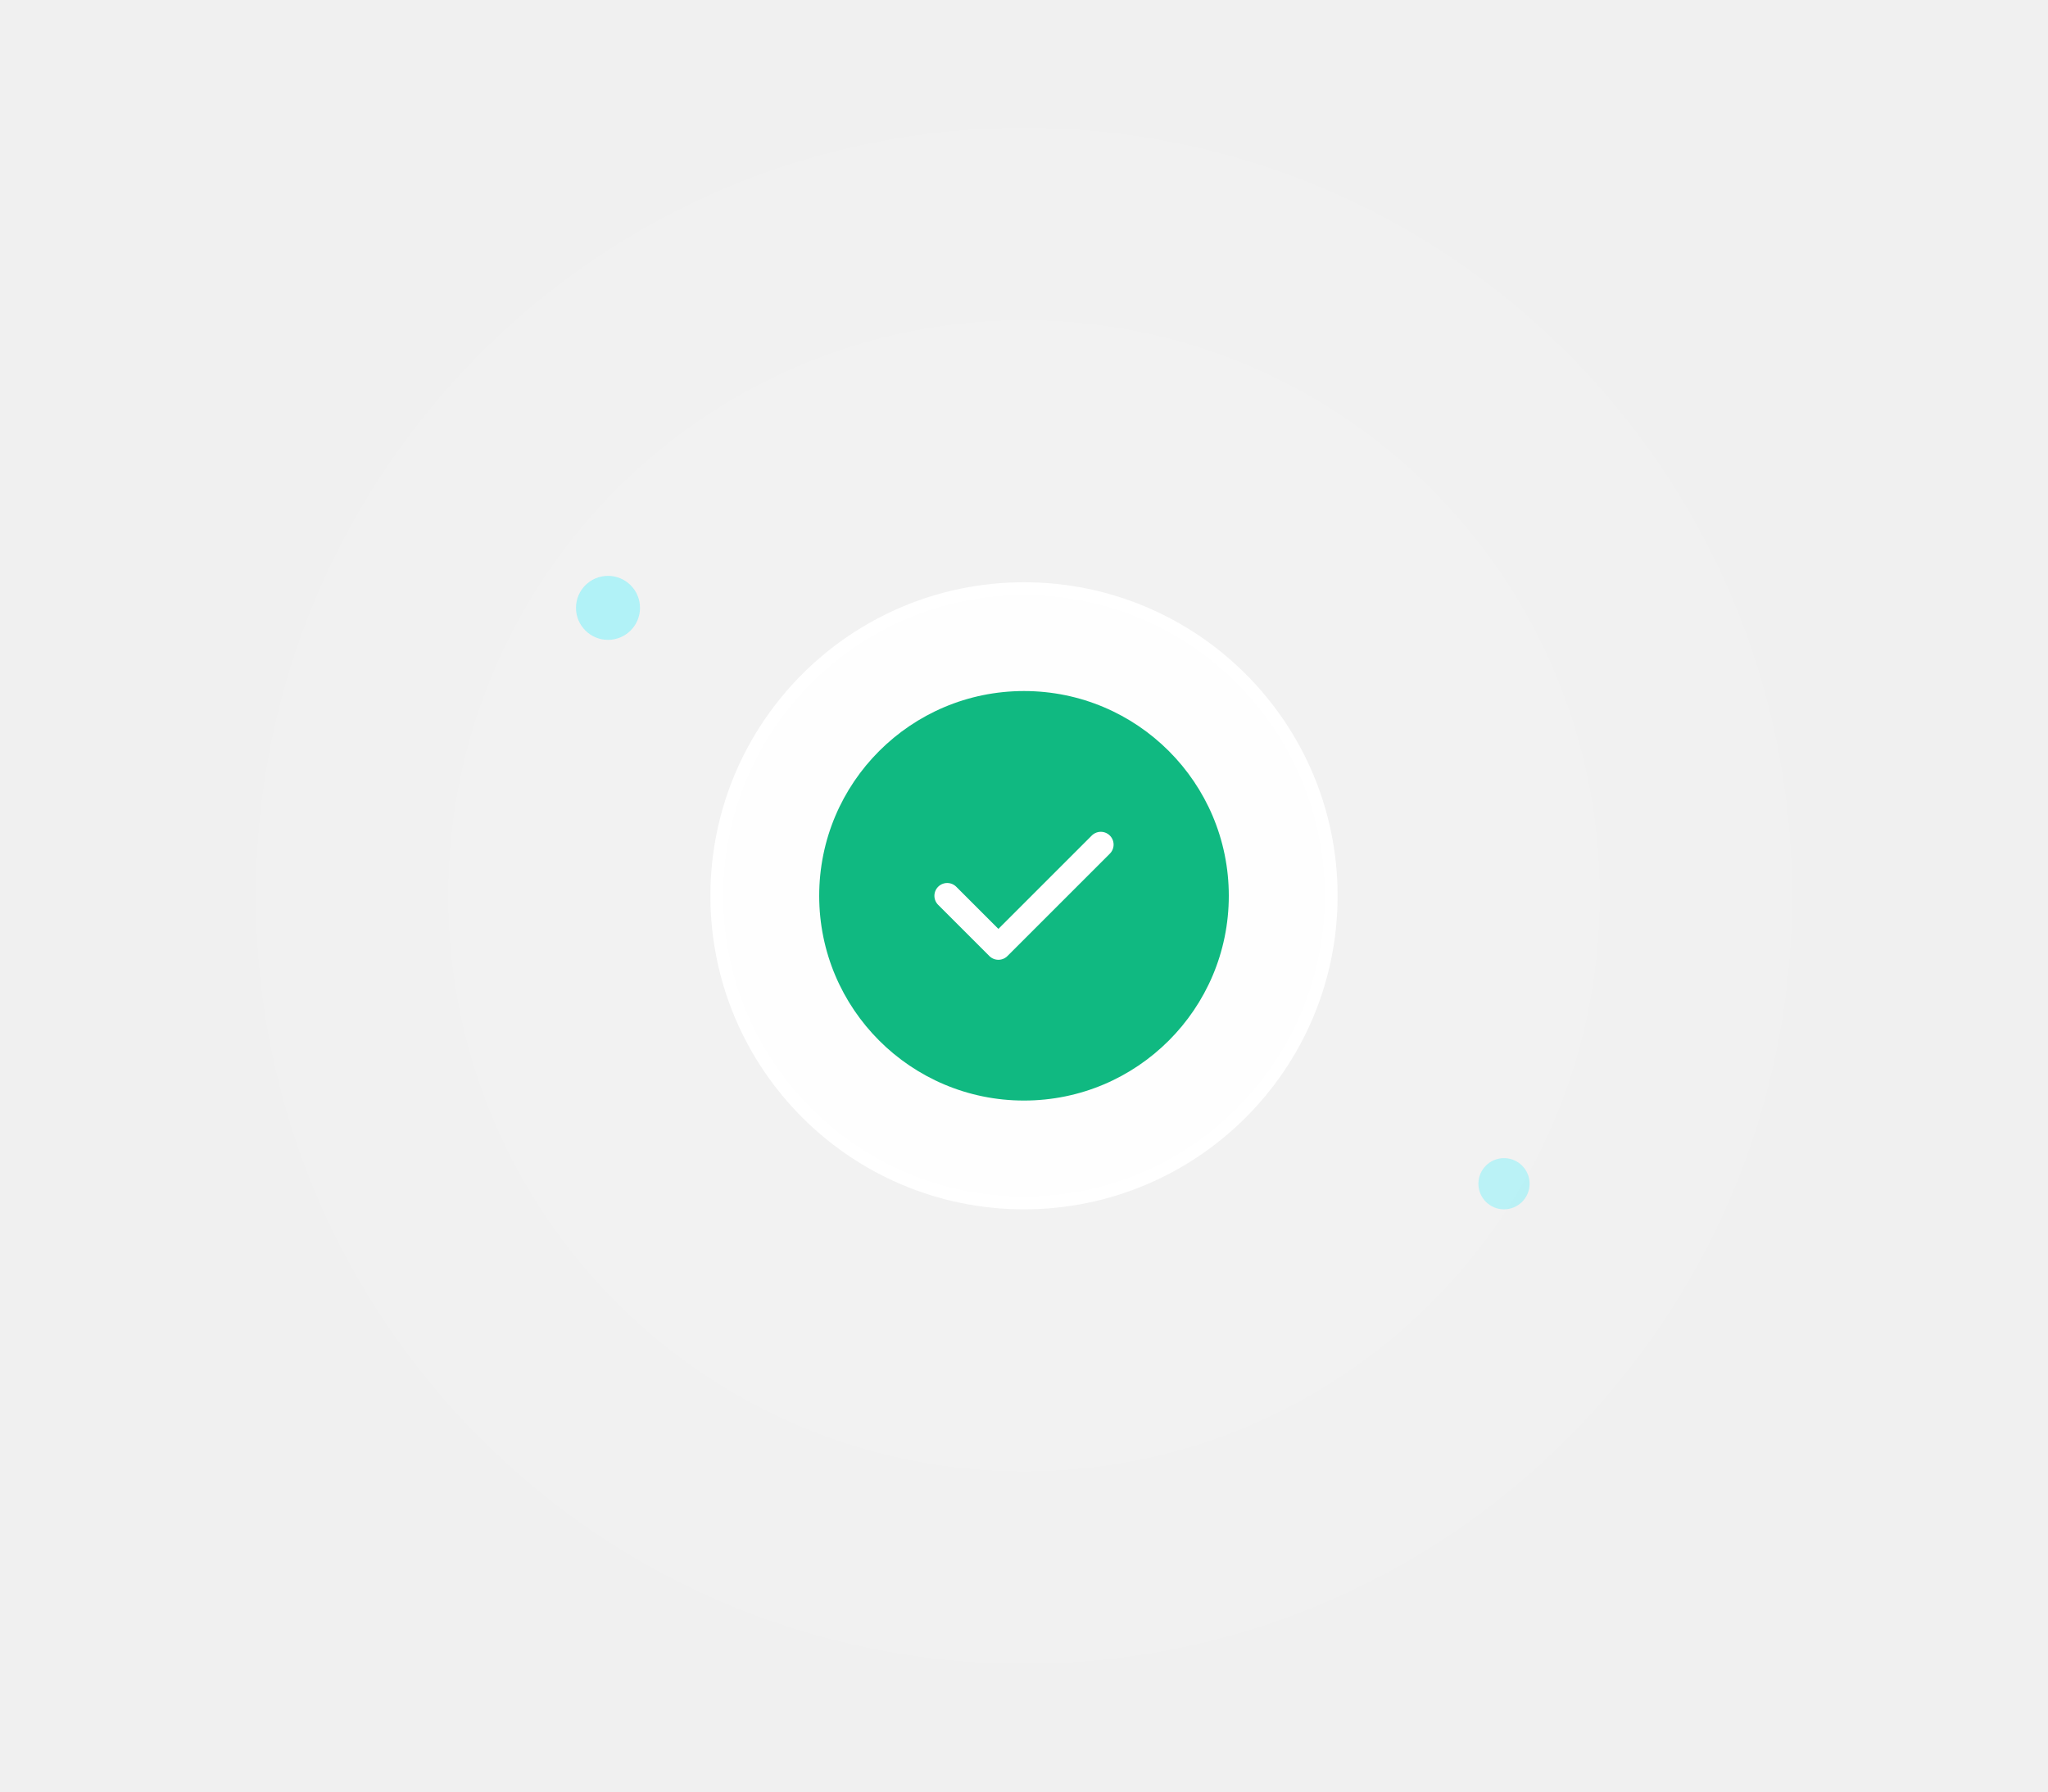
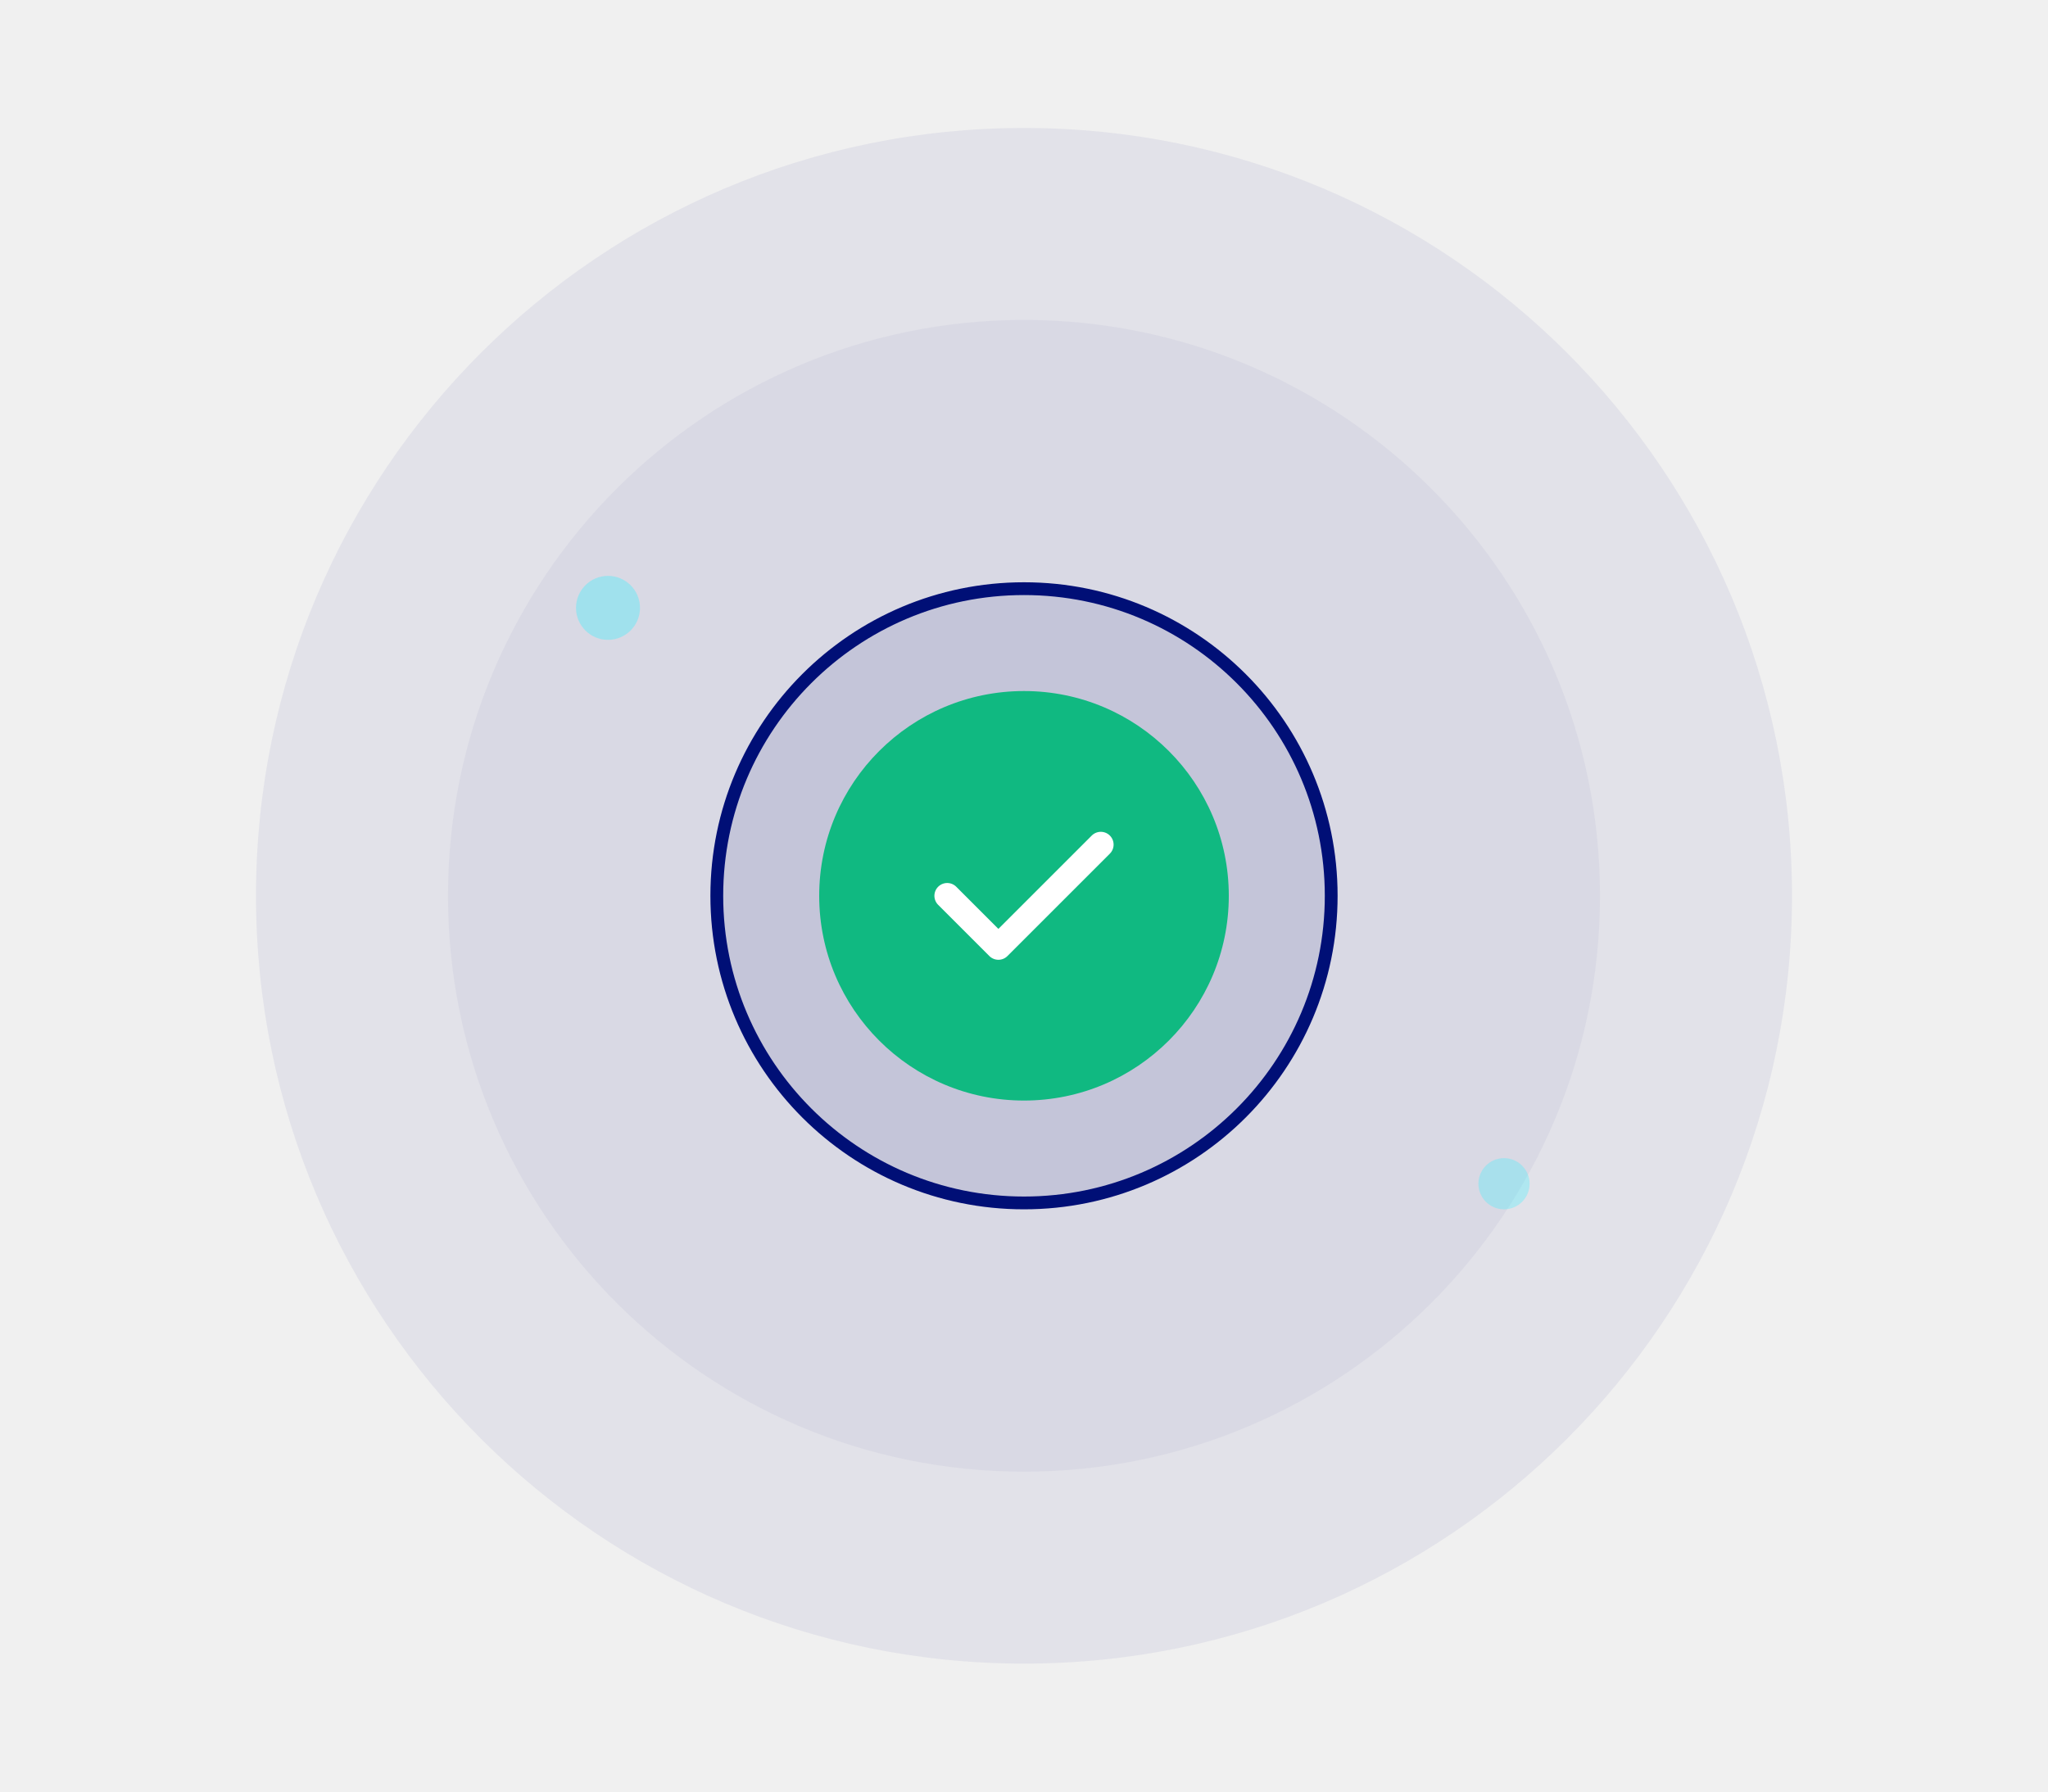
<svg xmlns="http://www.w3.org/2000/svg" width="320" height="280" viewBox="0 0 320 280" fill="none" aria-hidden="true">
-   <circle cx="160" cy="140" r="120" fill="rgba(255,255,255,0.1)" />
-   <circle cx="160" cy="140" r="90" fill="rgba(255,255,255,0.05)" />
-   <circle cx="160" cy="140" r="48" fill="rgba(255,255,255,0.95)" stroke="#fff" stroke-width="2" />
+   <circle cx="160" cy="140" r="120" fill="rgba(0,15,118,0.06)" />
+   <circle cx="160" cy="140" r="90" fill="rgba(0,15,118,0.04)" />
+   <circle cx="160" cy="140" r="48" fill="rgba(0,15,118,0.10)" stroke="#000F76" stroke-width="2" />
  <circle cx="160" cy="140" r="32" fill="#10B981" />
-   <path d="M148 140L156 148L172 132" stroke="#fff" stroke-width="4" stroke-linecap="round" stroke-linejoin="round" />
+   <path d="M148 140L156 148L172 132" stroke="#ffffff" stroke-width="4" stroke-linecap="round" stroke-linejoin="round" />
  <circle cx="95" cy="95" r="5" fill="#37F0FE" opacity="0.35" />
  <circle cx="235" cy="185" r="4" fill="#37F0FE" opacity="0.3" />
</svg>
